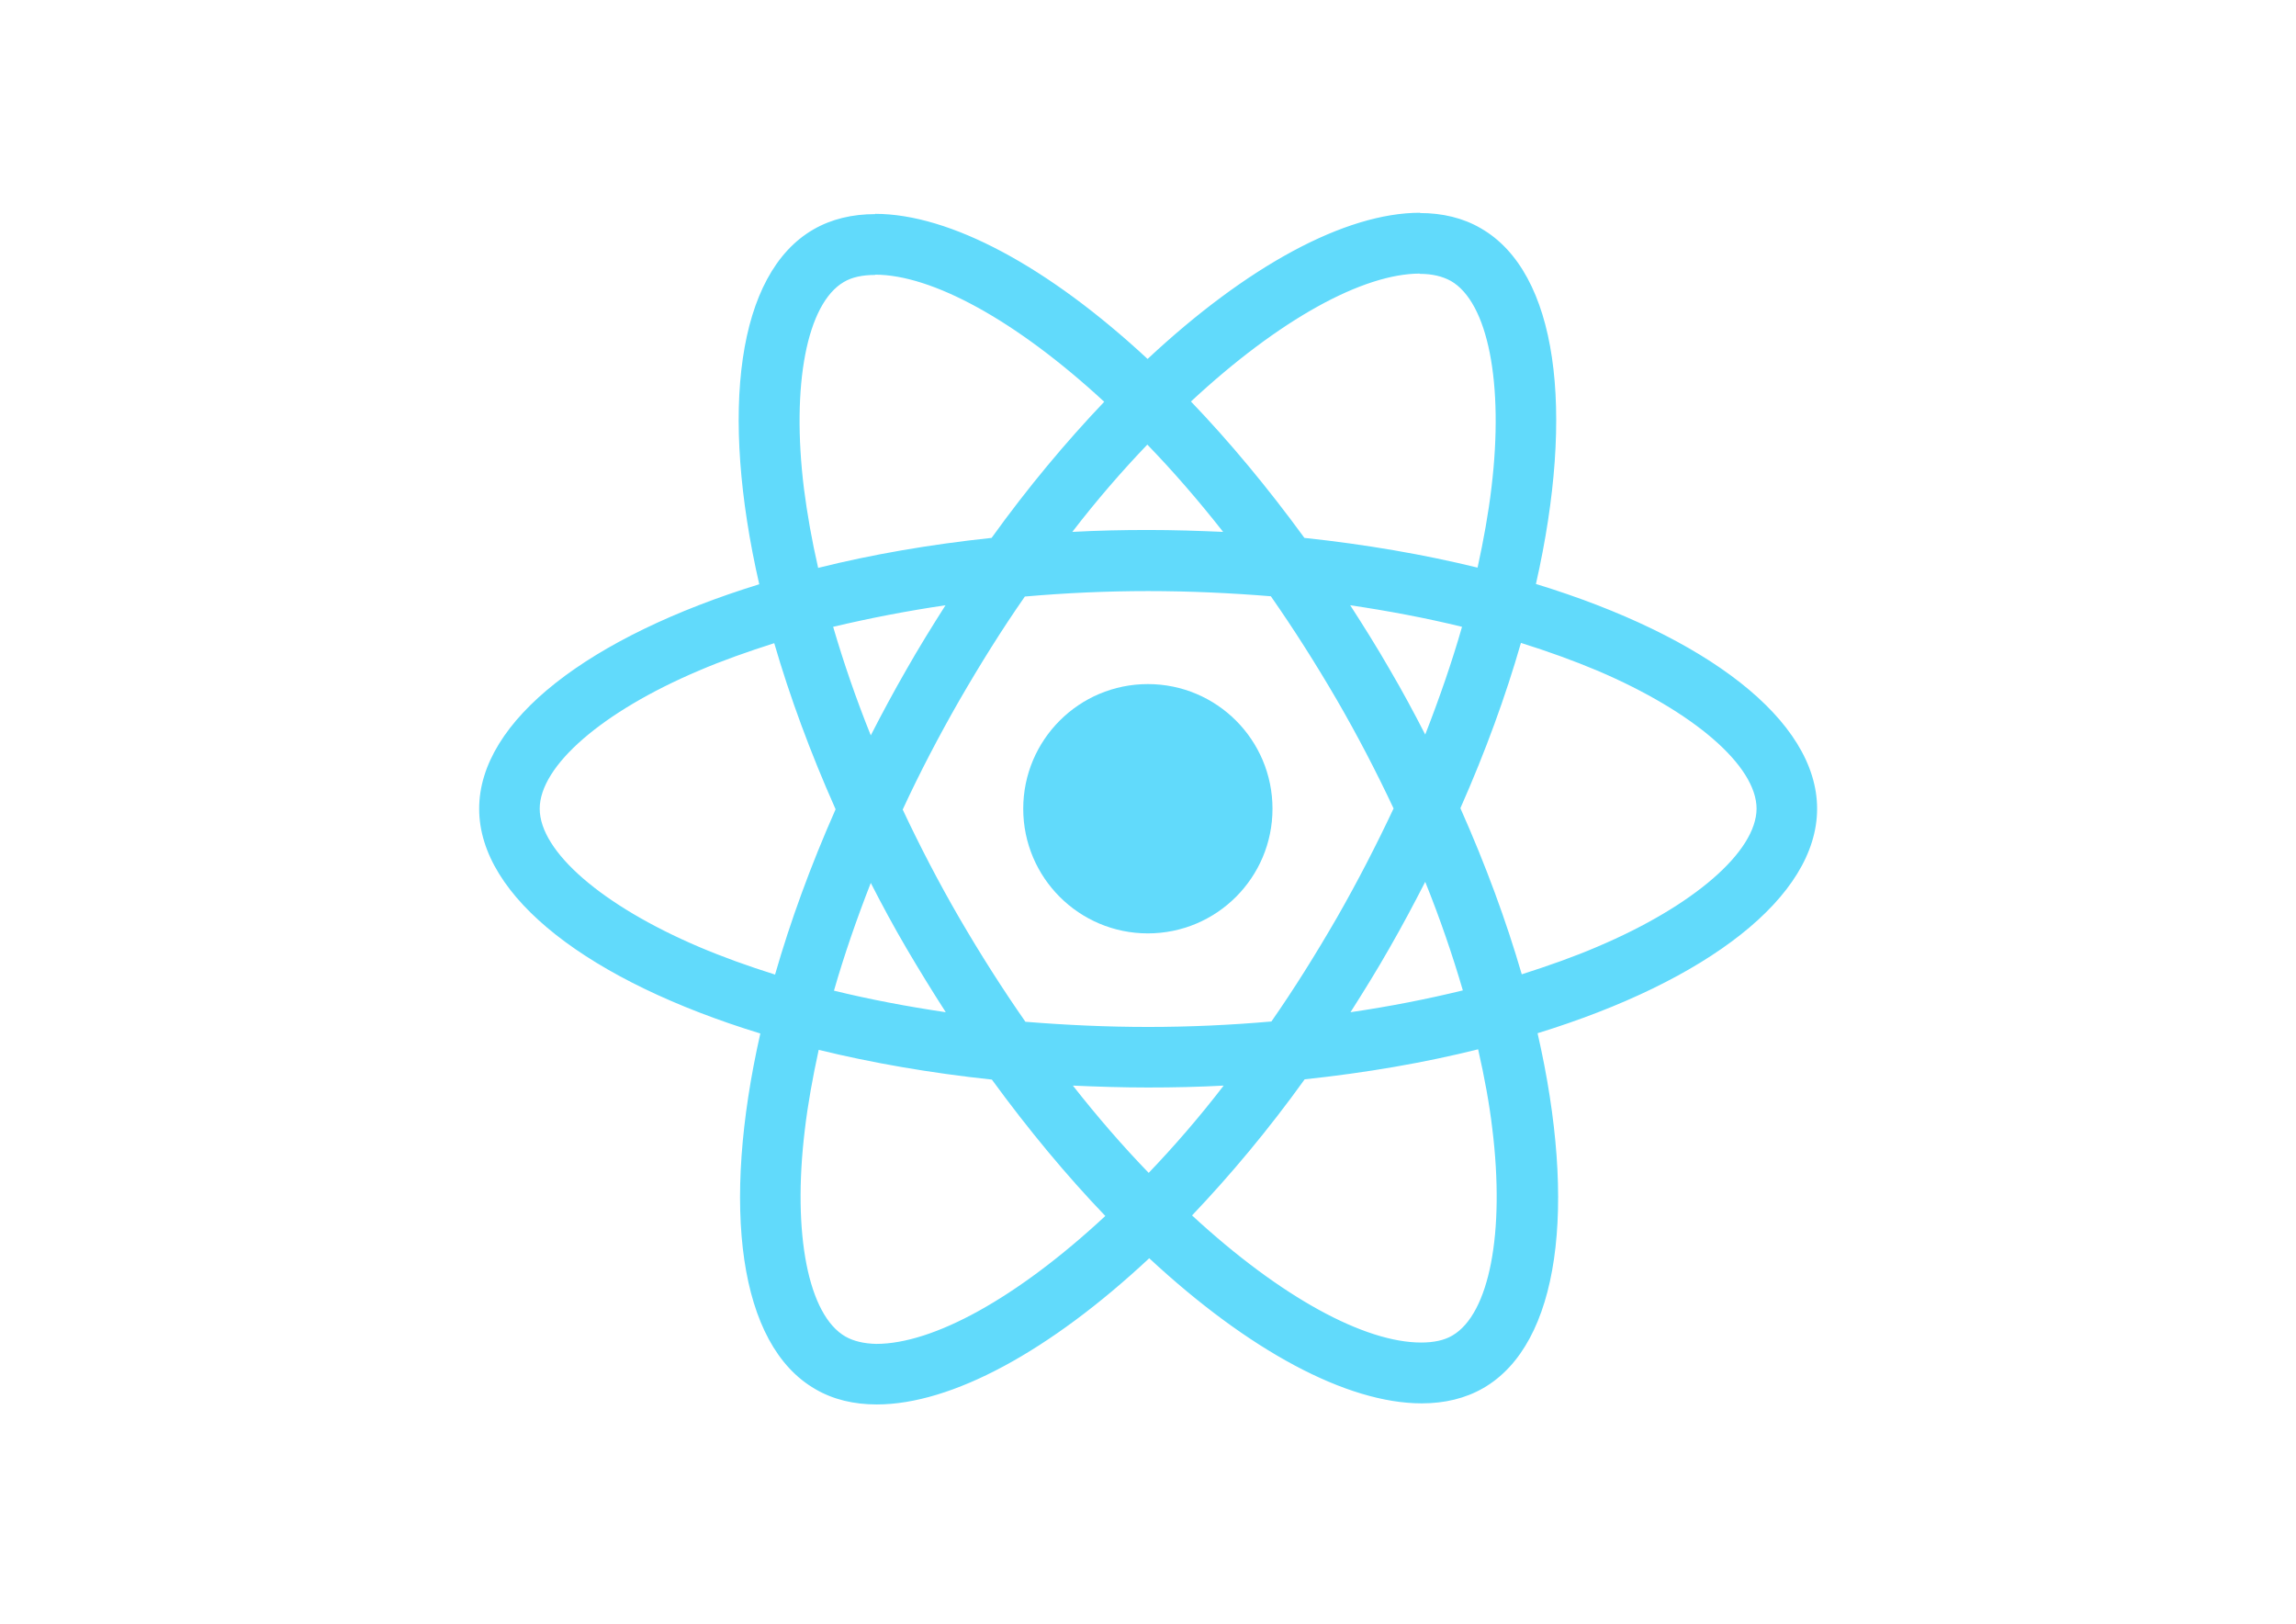
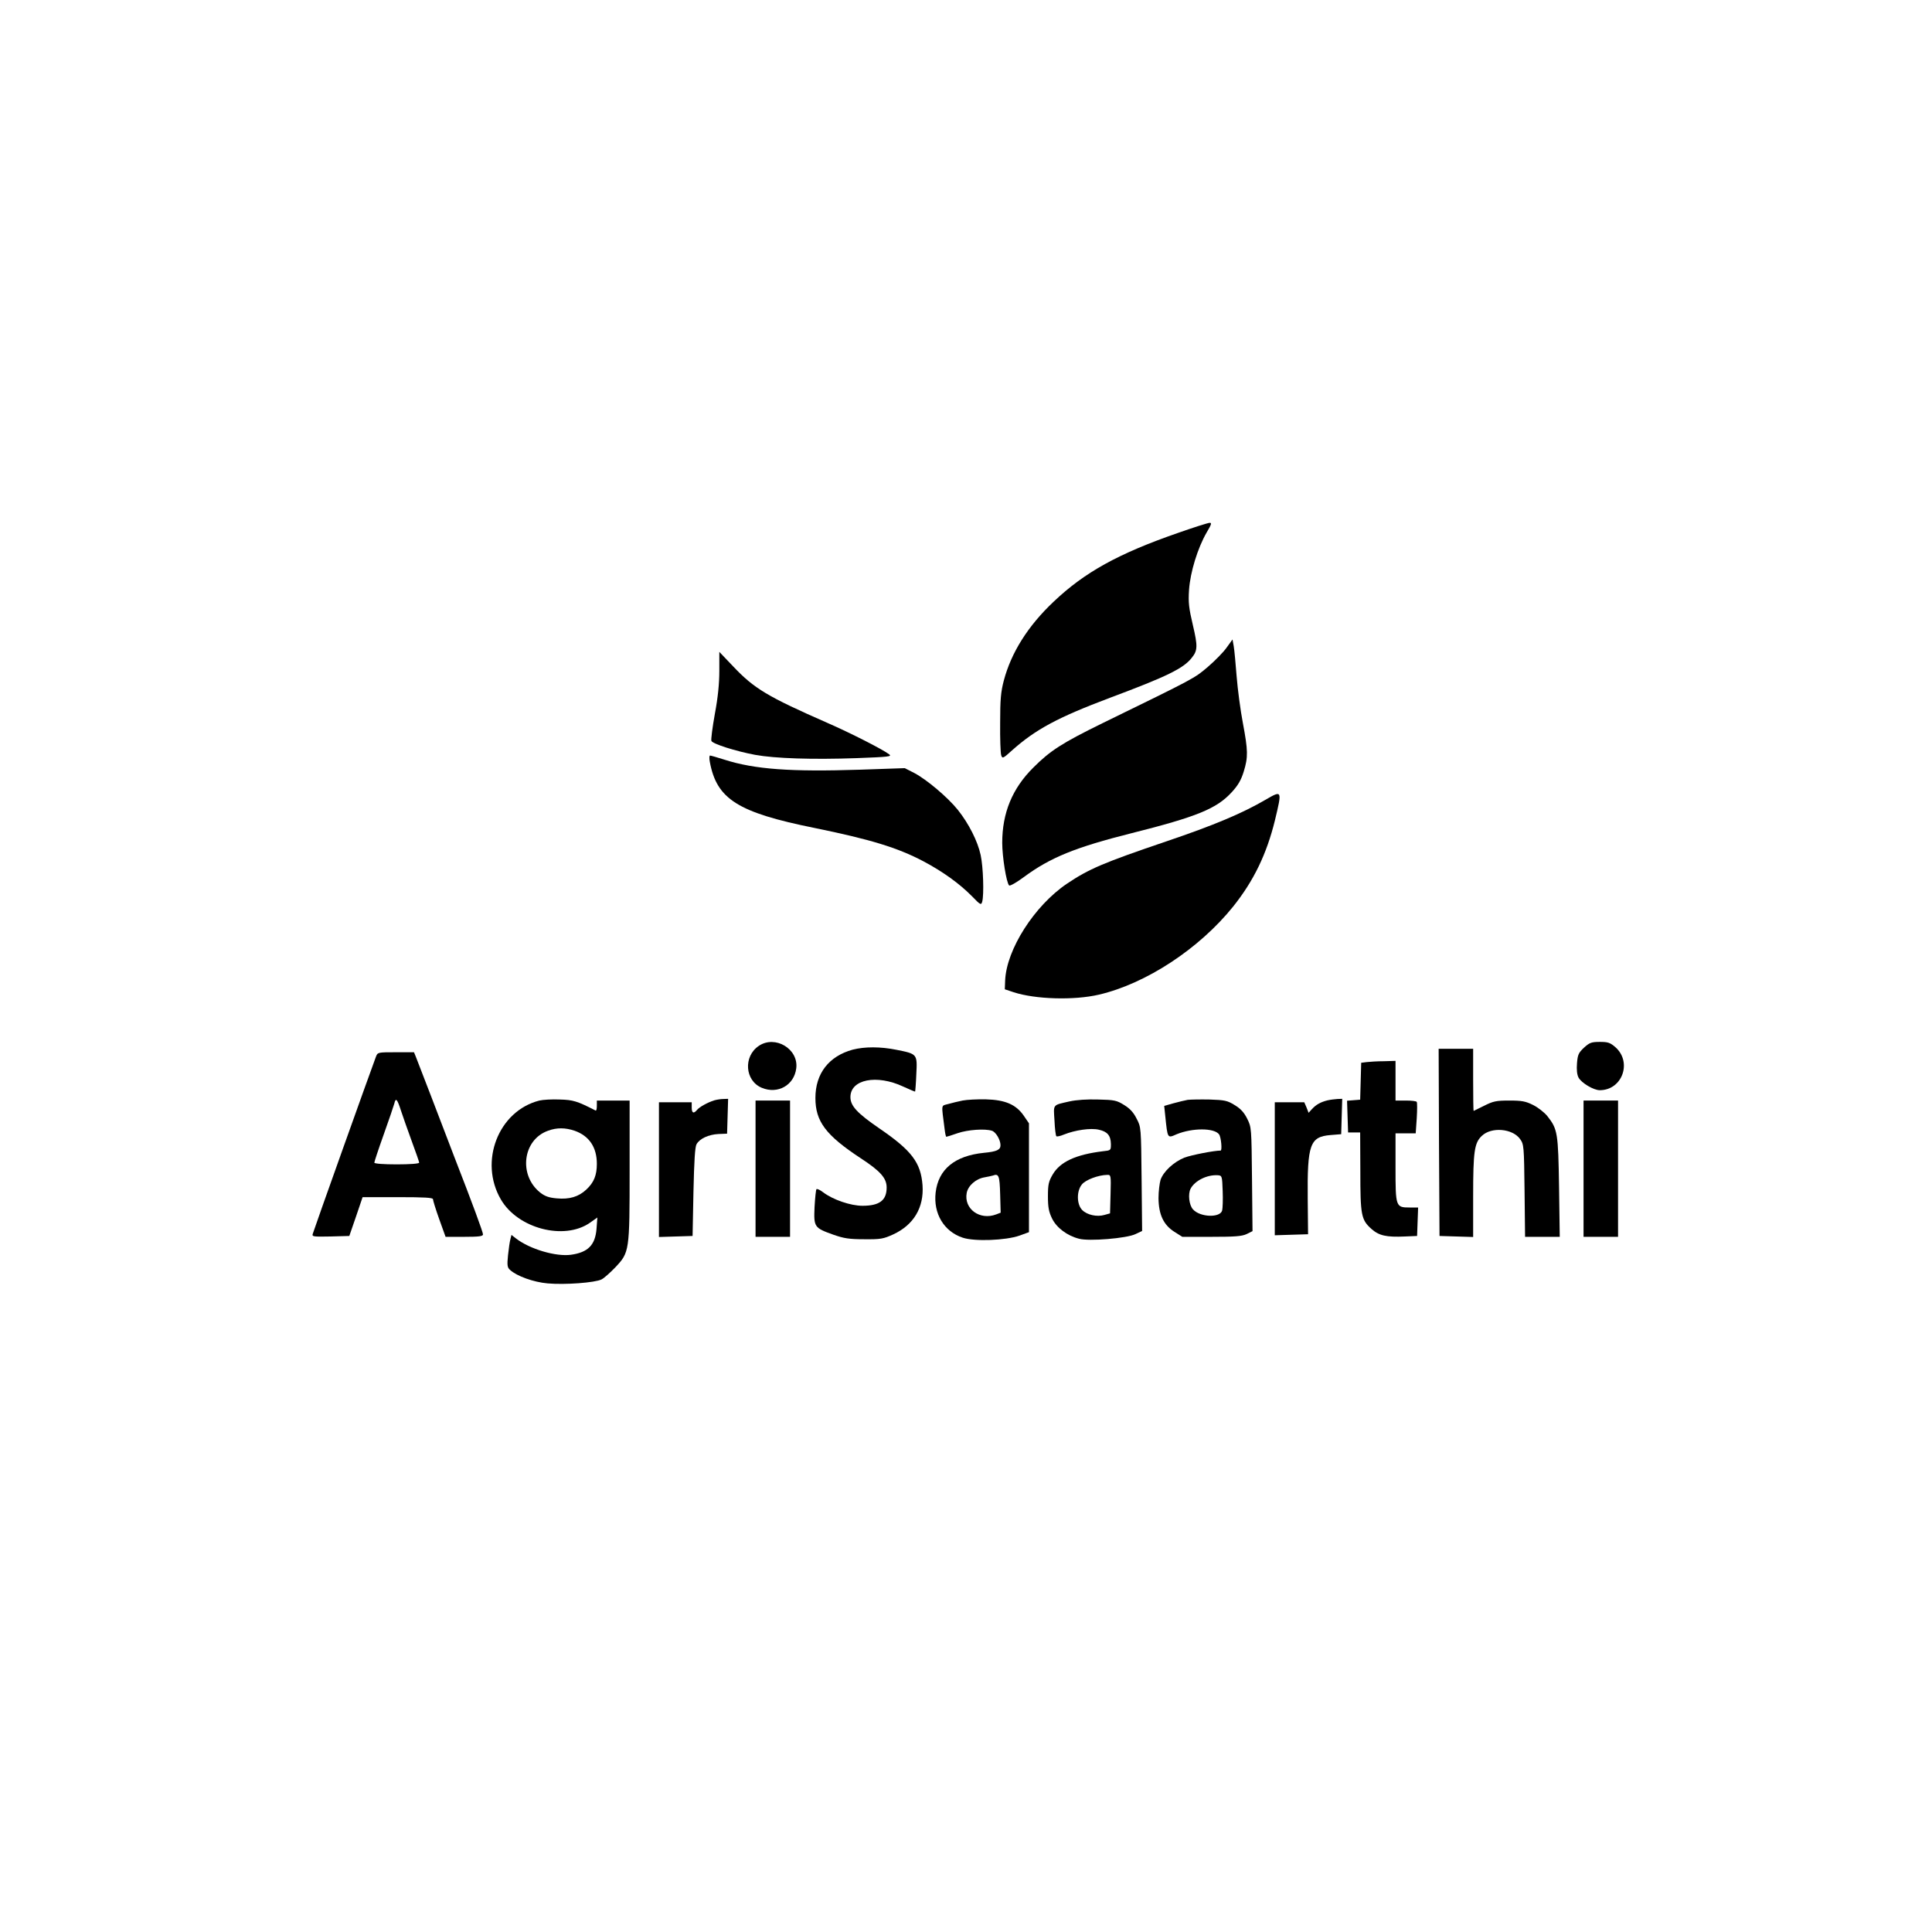
- <svg xmlns="http://www.w3.org/2000/svg" viewBox="0 0 841.9 595.3">
-   <g fill="#61DAFB">
-     <path d="M666.3 296.5c0-32.5-40.7-63.3-103.1-82.4 14.4-63.6 8-114.2-20.2-130.4-6.5-3.8-14.1-5.6-22.4-5.6v22.3c4.6 0 8.3.9 11.4 2.6 13.6 7.8 19.5 37.5 14.9 75.7-1.1 9.4-2.9 19.3-5.1 29.4-19.6-4.8-41-8.5-63.5-10.9-13.5-18.5-27.5-35.3-41.6-50 32.6-30.3 63.2-46.9 84-46.9V78c-27.5 0-63.5 19.6-99.9 53.6-36.4-33.8-72.4-53.2-99.9-53.2v22.3c20.7 0 51.4 16.5 84 46.6-14 14.7-28 31.4-41.3 49.9-22.6 2.4-44 6.1-63.6 11-2.3-10-4-19.7-5.2-29-4.7-38.2 1.1-67.9 14.6-75.8 3-1.8 6.9-2.6 11.5-2.6V78.5c-8.4 0-16 1.8-22.6 5.6-28.1 16.2-34.4 66.7-19.9 130.1-62.2 19.2-102.7 49.9-102.7 82.3 0 32.5 40.7 63.3 103.1 82.4-14.4 63.6-8 114.2 20.2 130.4 6.5 3.8 14.1 5.6 22.5 5.6 27.5 0 63.5-19.6 99.9-53.6 36.4 33.8 72.4 53.2 99.9 53.2 8.4 0 16-1.8 22.6-5.6 28.1-16.2 34.4-66.7 19.9-130.1 62-19.1 102.5-49.9 102.5-82.3zm-130.2-66.7c-3.7 12.9-8.3 26.2-13.5 39.5-4.1-8-8.4-16-13.1-24-4.6-8-9.5-15.8-14.4-23.4 14.2 2.1 27.9 4.7 41 7.9zm-45.8 106.5c-7.8 13.5-15.8 26.3-24.1 38.2-14.9 1.3-30 2-45.2 2-15.1 0-30.2-.7-45-1.9-8.3-11.9-16.4-24.6-24.2-38-7.6-13.1-14.5-26.4-20.8-39.8 6.2-13.4 13.2-26.8 20.7-39.9 7.8-13.5 15.8-26.3 24.1-38.2 14.9-1.3 30-2 45.2-2 15.1 0 30.2.7 45 1.9 8.3 11.9 16.4 24.6 24.2 38 7.6 13.1 14.5 26.4 20.8 39.8-6.3 13.4-13.2 26.8-20.7 39.9zm32.3-13c5.4 13.4 10 26.8 13.8 39.8-13.1 3.2-26.9 5.9-41.2 8 4.9-7.7 9.8-15.6 14.4-23.7 4.6-8 8.9-16.1 13-24.1zM421.2 430c-9.3-9.6-18.6-20.3-27.8-32 9 .4 18.2.7 27.5.7 9.4 0 18.7-.2 27.8-.7-9 11.7-18.3 22.4-27.5 32zm-74.4-58.9c-14.2-2.1-27.9-4.7-41-7.9 3.7-12.9 8.3-26.2 13.5-39.5 4.1 8 8.4 16 13.1 24 4.7 8 9.5 15.8 14.4 23.4zM420.7 163c9.3 9.6 18.6 20.3 27.8 32-9-.4-18.2-.7-27.5-.7-9.4 0-18.7.2-27.8.7 9-11.7 18.3-22.4 27.5-32zm-74 58.9c-4.9 7.7-9.8 15.6-14.4 23.7-4.6 8-8.9 16-13 24-5.4-13.4-10-26.8-13.8-39.8 13.1-3.1 26.9-5.8 41.2-7.9zm-90.5 125.2c-35.4-15.1-58.3-34.9-58.3-50.6 0-15.7 22.9-35.6 58.3-50.6 8.6-3.7 18-7 27.7-10.1 5.7 19.6 13.2 40 22.5 60.9-9.2 20.8-16.6 41.1-22.2 60.6-9.9-3.1-19.3-6.5-28-10.2zM310 490c-13.6-7.8-19.5-37.5-14.9-75.7 1.1-9.4 2.9-19.3 5.1-29.4 19.6 4.8 41 8.5 63.5 10.9 13.5 18.5 27.5 35.3 41.6 50-32.6 30.3-63.2 46.9-84 46.9-4.5-.1-8.3-1-11.3-2.7zm237.2-76.2c4.7 38.2-1.1 67.9-14.6 75.8-3 1.8-6.9 2.6-11.5 2.6-20.7 0-51.4-16.5-84-46.6 14-14.7 28-31.4 41.3-49.9 22.6-2.4 44-6.1 63.6-11 2.3 10.1 4.1 19.8 5.2 29.1zm38.5-66.7c-8.6 3.7-18 7-27.7 10.1-5.7-19.6-13.2-40-22.5-60.9 9.2-20.8 16.6-41.1 22.2-60.6 9.9 3.1 19.3 6.5 28.1 10.2 35.4 15.1 58.3 34.9 58.3 50.6-.1 15.7-23 35.6-58.4 50.6zM320.8 78.4z" />
-     <circle cx="420.9" cy="296.5" r="45.7" />
-     <path d="M520.5 78.1z" />
+ <svg xmlns="http://www.w3.org/2000/svg" version="1.0" width="1120pt" height="1120pt" viewBox="0 0 1120 1120" preserveAspectRatio="xMidYMid meet">
+   <g transform="translate(0,1120) scale(0.1,-0.1)" fill="#000000" stroke="none">
+     <path d="M6830 8111 c-349 -121 -543 -229 -723 -400 -148 -140 -245 -294 -288 -457 -17 -65 -21 -109 -21 -244 -1 -91 2 -175 6 -188 7 -21 10 -20 64 29 136 121 264 190 567 304 332 124 427 171 474 232 34 42 35 67 6 190 -23 98 -27 130 -22 204 7 102 50 242 102 332 28 47 31 57 17 56 -9 0 -91 -26 -182 -58z" />
+     <path d="M7111 7446 c-18 -26 -67 -76 -109 -112 -79 -67 -69 -62 -612 -327 -234 -115 -301 -158 -400 -257 -122 -121 -180 -263 -180 -436 0 -80 24 -231 40 -247 4 -5 43 17 86 49 153 113 298 172 624 254 378 95 493 142 580 237 37 40 55 71 70 120 26 84 25 122 -5 282 -14 73 -30 194 -36 269 -6 75 -13 154 -17 176 l-7 39 -34 -47z" />
+     <path d="M4170 7312 c0 -75 -8 -155 -26 -251 -14 -78 -23 -148 -20 -156 6 -17 141 -60 254 -81 116 -21 332 -28 587 -19 186 7 207 9 190 22 -42 31 -227 125 -360 183 -344 151 -423 198 -544 326 l-81 85 0 -109z" />
+     <path d="M4115 6783 c40 -216 162 -293 608 -383 323 -66 480 -114 630 -193 113 -60 209 -129 283 -204 48 -50 52 -51 58 -30 11 41 6 201 -9 270 -17 80 -69 183 -133 263 -59 73 -180 175 -252 213 l-55 28 -260 -9 c-400 -13 -610 2 -785 58 -41 13 -79 24 -84 24 -4 0 -5 -17 -1 -37z" />
+     <path d="M7335 6563 c-134 -78 -297 -147 -575 -241 -365 -124 -447 -159 -575 -245 -189 -128 -350 -381 -358 -560 l-2 -52 51 -17 c125 -41 350 -48 495 -14 274 64 582 267 778 511 119 149 194 304 242 500 42 175 42 175 -56 118z" />
+     <path d="M4399 5137 c-91 -61 -81 -202 17 -243 93 -39 188 15 200 113 14 112 -122 194 -217 130z" />
+     <path d="M9183 5127 c-32 -30 -37 -41 -41 -91 -3 -37 0 -66 9 -83 17 -31 87 -73 123 -73 130 0 189 162 91 249 -31 27 -44 31 -90 31 -49 0 -60 -4 -92 -33z" />
+     <path d="M4943 5115 c-138 -38 -216 -138 -216 -280 0 -136 60 -216 262 -349 115 -75 151 -116 151 -170 0 -75 -42 -106 -140 -106 -69 0 -171 35 -228 78 -18 14 -35 22 -39 18 -3 -3 -8 -50 -11 -104 -5 -116 -2 -120 110 -160 60 -21 91 -26 178 -26 95 -1 111 2 168 28 119 55 179 156 170 285 -10 131 -62 201 -251 330 -128 88 -167 130 -167 181 0 103 152 133 306 61 37 -17 68 -30 69 -29 1 2 5 47 7 101 6 117 6 117 -114 141 -94 19 -185 19 -255 1z" />
+     <path d="M8342 4578 l3 -543 98 -3 97 -3 0 236 c0 260 7 309 50 350 56 54 178 43 222 -18 22 -31 23 -40 26 -299 l3 -268 100 0 101 0 -4 288 c-5 315 -8 336 -68 412 -17 21 -54 50 -82 64 -44 22 -65 26 -139 26 -76 0 -93 -4 -145 -30 -32 -16 -60 -30 -61 -30 -2 0 -3 81 -3 180 l0 180 -100 0 -100 0 2 -542z" />
+     <path d="M2179 5073 c-31 -82 -358 -998 -366 -1026 -5 -16 3 -17 103 -15 l109 3 39 113 38 112 204 0 c157 0 204 -3 204 -12 0 -7 16 -59 36 -115 l37 -103 108 0 c85 0 109 3 109 14 0 13 -61 179 -165 446 -31 80 -91 237 -134 350 -44 113 -84 217 -90 233 l-11 27 -105 0 c-105 0 -106 0 -116 -27z m146 -313 c10 -30 37 -108 61 -173 24 -65 44 -122 44 -127 0 -6 -54 -10 -130 -10 -76 0 -130 4 -130 10 0 5 24 78 54 162 30 84 58 166 62 181 8 36 17 26 39 -43z" />
+     <path d="M7923 5043 l-32 -4 -3 -107 -3 -107 -38 -3 -38 -3 3 -92 3 -92 35 0 35 0 1 -225 c0 -255 5 -281 64 -334 44 -39 86 -49 195 -44 l70 3 3 83 3 82 -49 0 c-81 0 -82 4 -82 233 l0 197 59 0 58 0 6 87 c3 49 3 91 0 95 -2 5 -31 8 -64 8 l-59 0 0 115 0 115 -67 -2 c-38 0 -82 -3 -100 -5z" />
+     <path d="M3127 4820 c-238 -60 -352 -354 -223 -574 98 -168 366 -238 515 -135 l44 31 -5 -67 c-8 -93 -49 -135 -148 -149 -88 -12 -239 33 -318 94 l-27 21 -6 -24 c-4 -14 -10 -56 -14 -94 -6 -59 -4 -71 12 -85 39 -36 137 -71 218 -78 100 -9 274 4 312 23 16 8 51 40 80 70 82 87 83 92 83 564 l0 403 -95 0 -95 0 0 -31 c0 -17 -3 -29 -7 -27 -107 55 -131 62 -208 64 -44 2 -97 -1 -118 -6z m204 -175 c85 -30 129 -96 129 -192 0 -66 -17 -108 -61 -149 -45 -42 -98 -58 -172 -51 -45 4 -68 12 -96 34 -126 101 -101 306 46 358 51 19 101 18 154 0z" />
+     <path d="M4140 4821 c-38 -12 -85 -38 -99 -55 -20 -24 -31 -19 -31 14 l0 30 -95 0 -95 0 0 -390 0 -391 98 3 97 3 5 255 c4 181 9 262 18 277 18 32 69 56 127 59 l50 2 3 101 3 101 -28 -1 c-15 0 -39 -4 -53 -8z" />
+     <path d="M5580 4820 c-25 -5 -62 -14 -83 -20 -43 -12 -40 5 -21 -145 3 -25 7 -45 10 -45 3 0 32 9 66 21 59 20 157 27 198 14 23 -7 50 -53 50 -84 0 -27 -22 -37 -96 -44 -169 -17 -264 -95 -280 -230 -14 -122 48 -226 157 -262 69 -23 249 -16 329 12 l55 20 0 316 0 315 -30 44 c-45 65 -107 92 -220 95 -49 1 -110 -2 -135 -7z m218 -543 l3 -107 -26 -10 c-95 -36 -188 32 -171 124 8 43 54 83 104 91 20 4 42 8 47 10 35 13 40 1 43 -108z" />
+     <path d="M6200 4815 c-100 -23 -93 -14 -87 -111 2 -47 7 -88 11 -91 3 -3 23 1 44 10 65 26 155 39 202 28 50 -11 69 -34 70 -83 0 -37 0 -37 -47 -42 -156 -19 -247 -61 -290 -134 -24 -41 -28 -58 -28 -127 0 -64 5 -90 24 -129 26 -53 86 -99 156 -117 57 -16 277 2 328 27 l38 18 -3 301 c-3 300 -3 301 -29 350 -17 35 -39 59 -72 79 -43 27 -57 30 -150 32 -65 2 -126 -2 -167 -11z m238 -537 l-3 -112 -32 -9 c-44 -13 -101 0 -129 28 -33 33 -34 112 -1 150 22 26 94 53 145 54 22 1 23 0 20 -111z" />
+     <path d="M6885 4824 c-16 -3 -54 -12 -83 -20 l-53 -15 6 -57 c14 -135 12 -131 67 -107 91 37 217 37 245 -1 12 -16 19 -94 9 -94 -38 0 -171 -26 -210 -41 -62 -25 -121 -80 -138 -128 -6 -20 -12 -68 -12 -107 1 -95 29 -155 92 -195 l46 -29 169 0 c136 0 176 3 204 16 l34 17 -3 301 c-3 298 -3 301 -28 351 -18 36 -38 58 -73 79 -42 26 -57 29 -145 32 -53 1 -110 0 -127 -2z m203 -529 c2 -49 0 -100 -3 -112 -11 -44 -128 -40 -169 6 -23 25 -30 89 -14 120 25 47 96 82 158 78 24 -2 25 -4 28 -92z" />
+     <path d="M7695 4821 c-40 -10 -66 -25 -89 -50 l-20 -22 -12 31 -13 30 -86 0 -85 0 0 -385 0 -386 96 3 97 3 -2 205 c-3 317 13 360 132 370 l62 5 3 103 3 102 -28 -1 c-15 -1 -41 -4 -58 -8z" />
+     <path d="M4380 4425 l0 -395 100 0 100 0 0 395 0 395 -100 0 -100 0 0 -395z" />
+     <path d="M9180 4425 l0 -395 100 0 100 0 0 395 0 395 -100 0 -100 0 0 -395z" />
  </g>
</svg>
